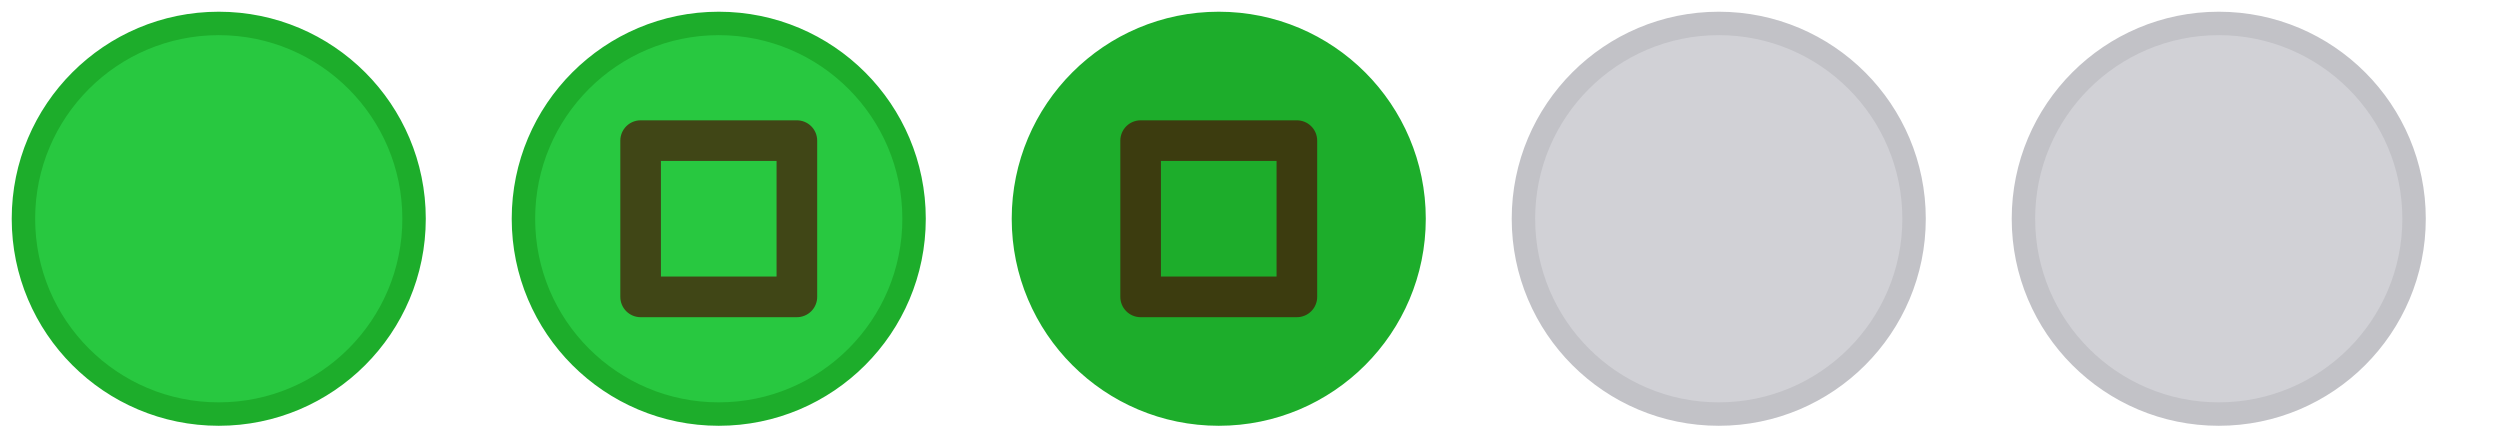
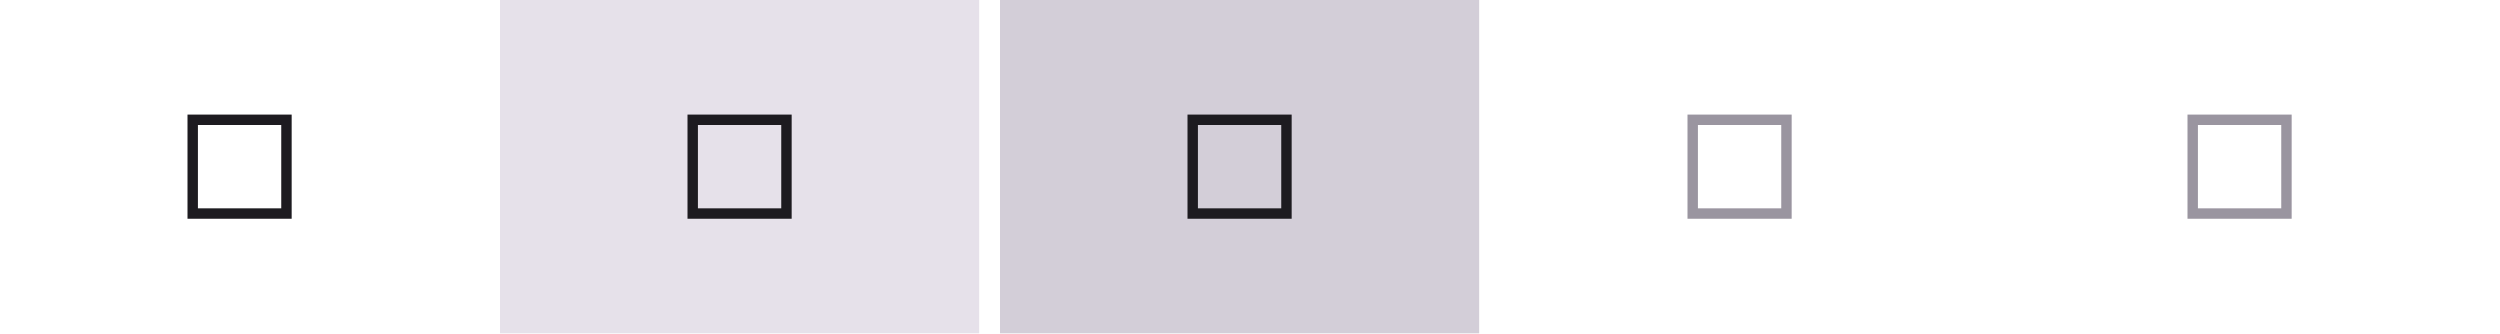
- <svg xmlns="http://www.w3.org/2000/svg" width="80" height="14" viewBox="0 0 80 14">
+ <svg xmlns="http://www.w3.org/2000/svg" width="240" height="32" viewBox="0 0 240 32">
  <g id="active-center" transform="translate(0 0)">
-     <rect x="0" y="0" width="14" height="14" fill="none" />
-     <circle cx="7" cy="7" r="6.25" fill="#28C840" stroke="#1DAD2B" stroke-width="0.75" />
+     <rect x="0" y="0" width="46" height="32" fill="none" />
+     <rect x="18.5" y="11.5" width="9" height="9" stroke="#1D1B20" stroke-width="1" fill="none" />
  </g>
-   <g id="hover-center" transform="translate(16 0)">
-     <rect x="0" y="0" width="14" height="14" fill="none" />
-     <circle cx="7" cy="7" r="6.25" fill="#28C840" stroke="#1DAD2B" stroke-width="0.75" />
-     <path d="M4.5 9.5V4.5h5M9.5 4.5v5h-5" fill="none" stroke="#4D0000" stroke-opacity="0.65" stroke-width="1.3" stroke-linecap="round" stroke-linejoin="round" />
+   <g id="hover-center" transform="translate(48 0)">
+     <rect x="0" y="0" width="46" height="32" fill="#E6E1EA" />
+     <rect x="18.5" y="11.5" width="9" height="9" stroke="#1D1B20" stroke-width="1" fill="none" />
  </g>
-   <g id="pressed-center" transform="translate(32 0)">
-     <rect x="0" y="0" width="14" height="14" fill="none" />
-     <circle cx="7" cy="7" r="6.25" fill="#1DAD2B" stroke="#1DAD2B" stroke-width="0.75" />
-     <path d="M4.5 9.5V4.5h5M9.5 4.5v5h-5" fill="none" stroke="#4D0000" stroke-opacity="0.65" stroke-width="1.3" stroke-linecap="round" stroke-linejoin="round" />
+   <g id="pressed-center" transform="translate(96 0)">
+     <rect x="0" y="0" width="46" height="32" fill="#D3CED8" />
+     <rect x="18.5" y="11.5" width="9" height="9" stroke="#1D1B20" stroke-width="1" fill="none" />
  </g>
-   <g id="inactive-center" transform="translate(48 0)">
-     <rect x="0" y="0" width="14" height="14" fill="none" />
-     <circle cx="7" cy="7" r="6.25" fill="#D1D1D6" stroke="#C2C2C7" stroke-width="0.75" />
+   <g id="inactive-center" transform="translate(144 0)">
+     <rect x="0" y="0" width="46" height="32" fill="none" />
+     <rect x="18.5" y="11.5" width="9" height="9" stroke="#9A95A0" stroke-width="1" fill="none" />
  </g>
-   <g id="deactivated-center" transform="translate(64 0)">
-     <rect x="0" y="0" width="14" height="14" fill="none" />
-     <circle cx="7" cy="7" r="6.25" fill="#D1D1D6" stroke="#C2C2C7" stroke-width="0.75" />
+   <g id="deactivated-center" transform="translate(192 0)">
+     <rect x="0" y="0" width="46" height="32" fill="none" />
+     <rect x="18.5" y="11.5" width="9" height="9" stroke="#9A95A0" stroke-width="1" fill="none" />
  </g>
</svg>
